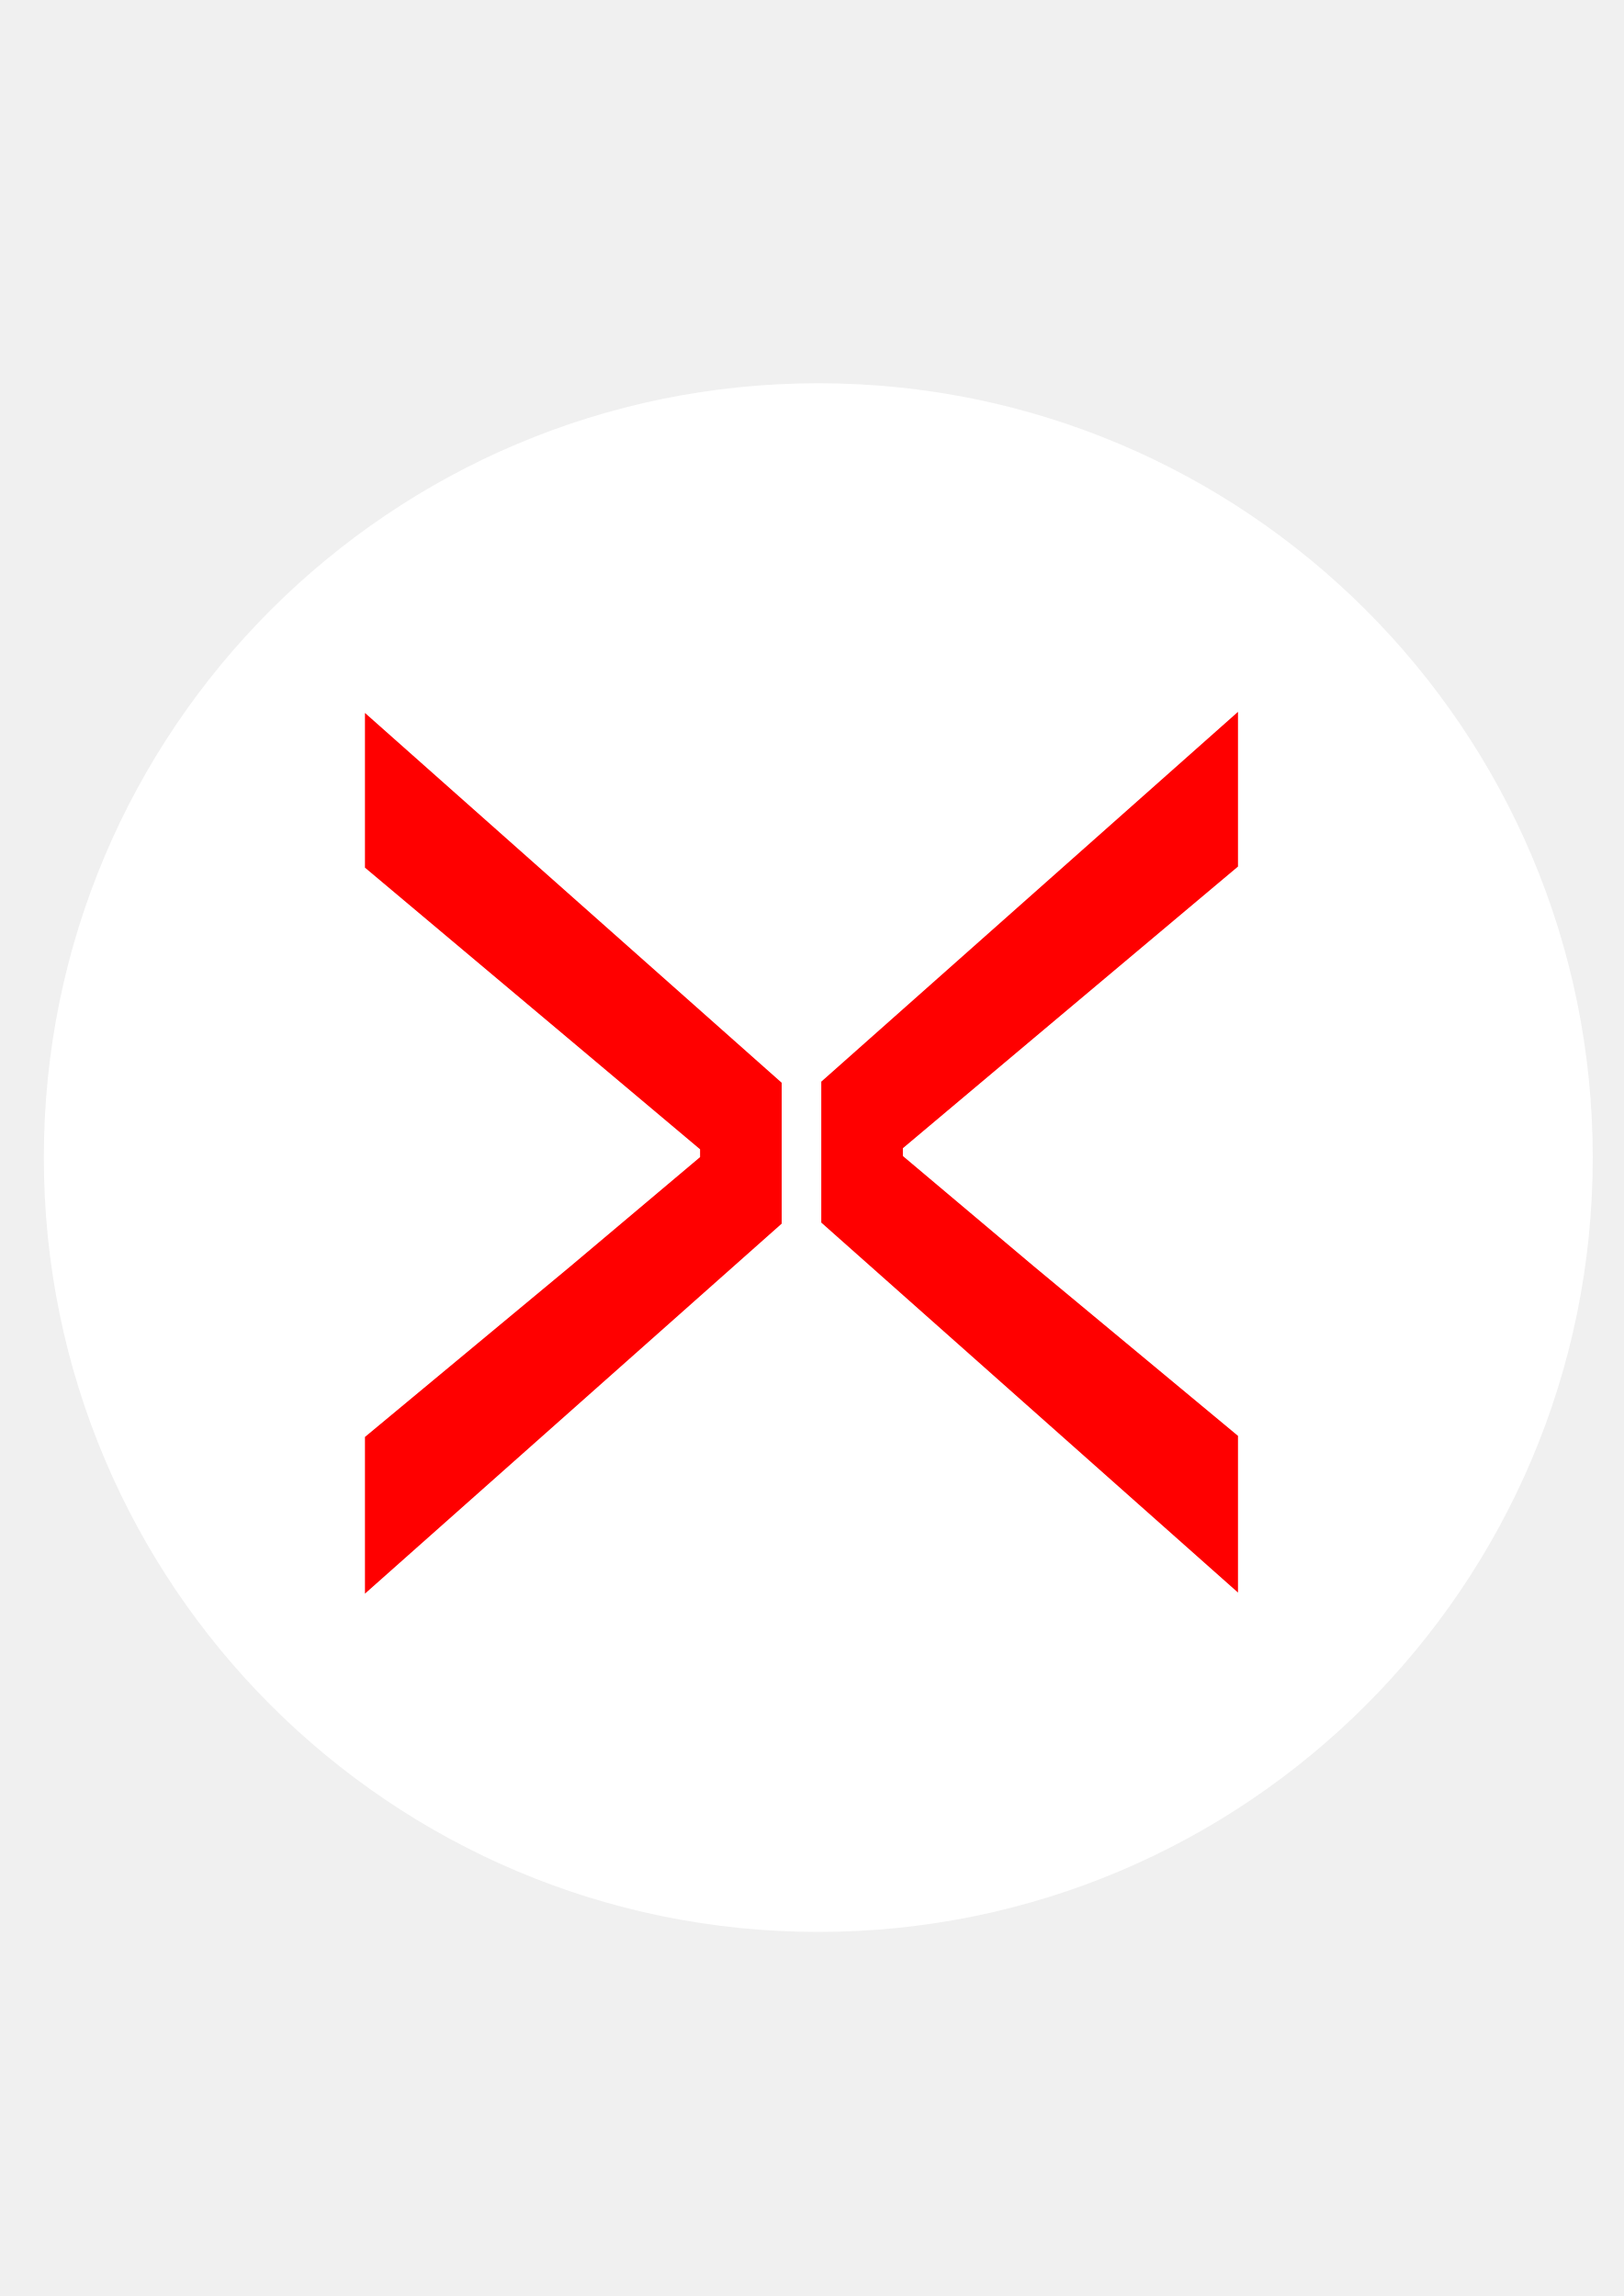
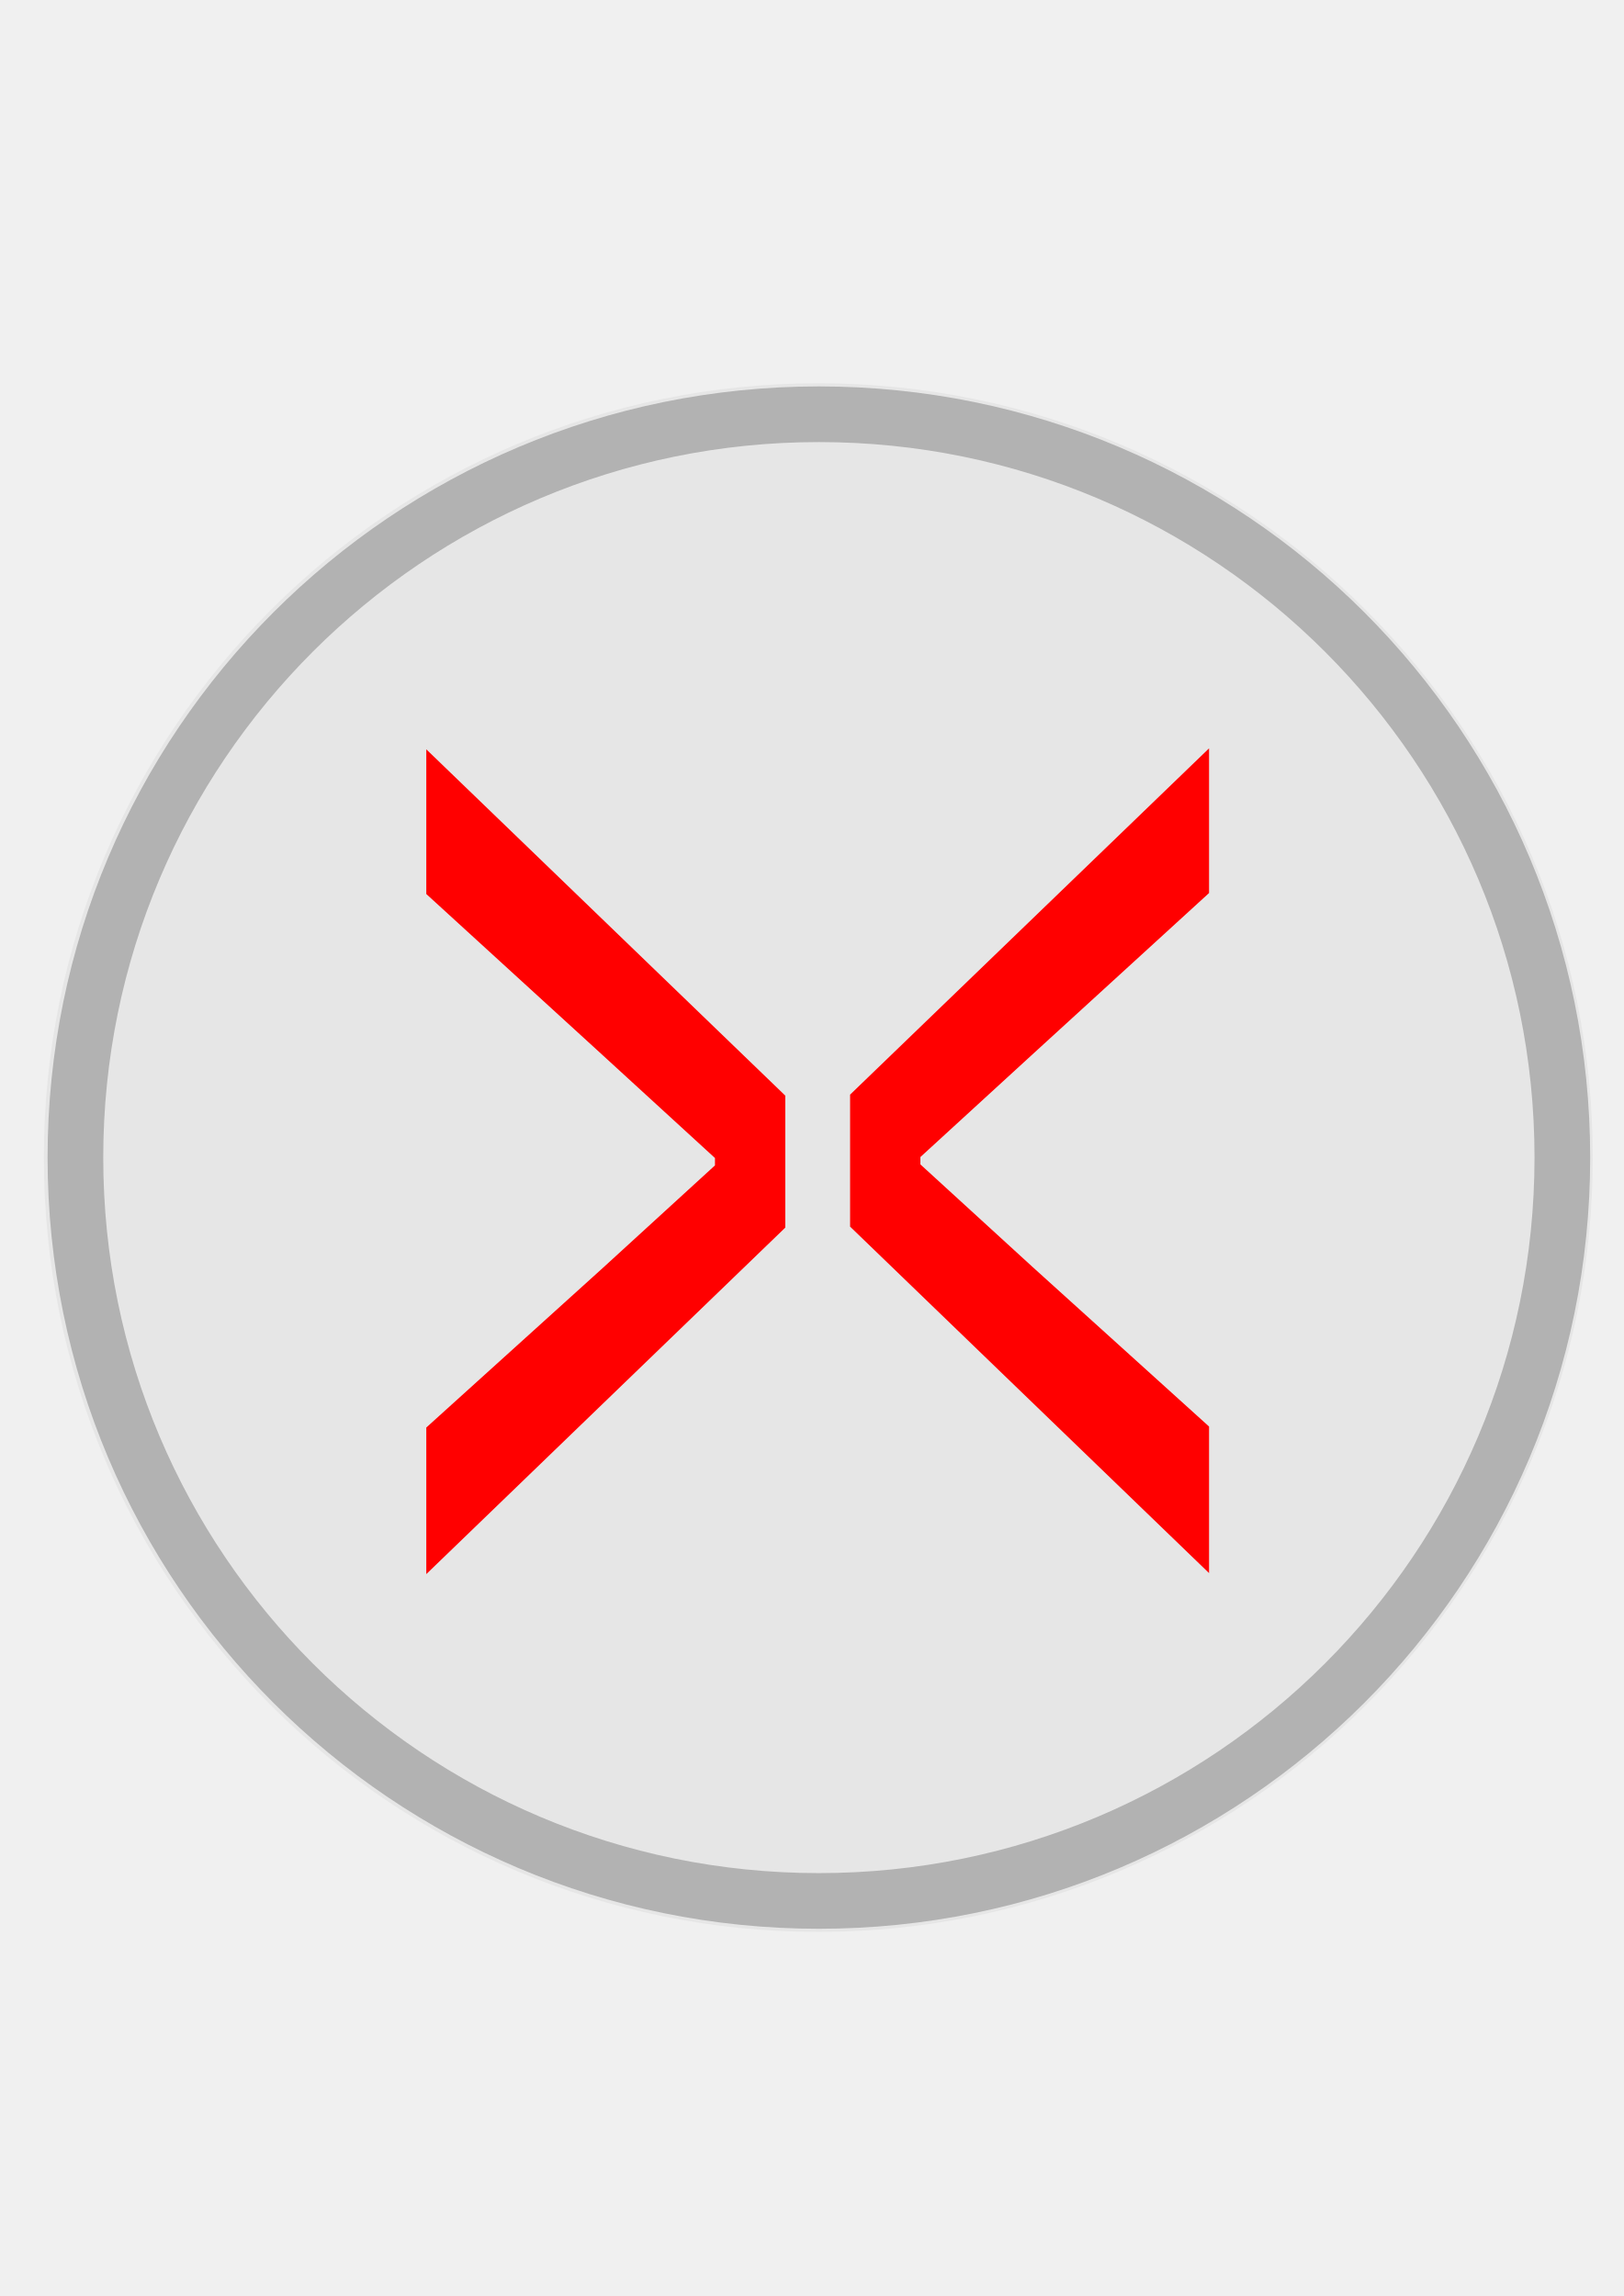
<svg xmlns="http://www.w3.org/2000/svg" width="210mm" height="297mm" viewBox="0 0 210 297" version="1.1" id="svg8">
  <defs id="defs2" />
  <g id="layer1" style="display:inline">
-     <circle style="fill:#ffffff;fill-rule:evenodd;stroke-width:0.214" id="path4601" cx="105.833" cy="149.74" r="100.164" />
-     <text xml:space="preserve" style="font-style:normal;font-weight:normal;font-size:168.59px;line-height:1.25;font-family:sans-serif;letter-spacing:0px;word-spacing:0px;fill:#ff0000;fill-opacity:1;stroke:none;stroke-width:0.253" x="64.464" y="161.906" id="text4605" transform="scale(0.6660156,1.501466)">
-       <tspan x="64.464" y="161.906" style="font-style:normal;font-variant:normal;font-weight:normal;font-stretch:normal;font-size:168.59px;font-family:'Noto Sans CJK TC';-inkscape-font-specification:'Noto Sans CJK TC';fill:#ff0000;stroke-width:0.253" id="tspan4607">&gt;</tspan>
+     <circle style="fill:#e6e6e6;fill-rule:evenodd;stroke-width:0.214" id="path4601" cx="105.833" cy="149.74" r="100.164" />
+     <text xml:space="preserve" style="font-style:normal;font-weight:normal;font-size:151.436px;line-height:1.25;font-family:sans-serif;letter-spacing:0px;word-spacing:0px;fill:#ff0000;fill-opacity:1;stroke:none;stroke-width:0.227;" x="80.574" y="152.163" id="text4605" transform="scale(0.6387017,1.565676)">
+       <tspan x="80.574" y="152.163" style="font-style:normal;font-variant:normal;font-weight:500;font-stretch:normal;font-size:151.436px;font-family:'Noto Sans CJK TC';-inkscape-font-specification:'Noto Sans CJK TC Medium';fill:#ff0000;stroke-width:0.227;" id="tspan4607">&gt;</tspan>
    </text>
-     <text xml:space="preserve" style="font-style:normal;font-weight:normal;font-size:168.59px;line-height:1.25;font-family:sans-serif;letter-spacing:0px;word-spacing:0px;fill:#ff0000;fill-opacity:1;stroke:none;stroke-width:0.253" x="-246.812" y="161.815" id="text4605-1" transform="scale(-0.6660156,1.501466)">
-       <tspan x="-246.812" y="161.815" style="font-style:normal;font-variant:normal;font-weight:normal;font-stretch:normal;font-size:168.59px;font-family:'Noto Sans CJK TC';-inkscape-font-specification:'Noto Sans CJK TC';fill:#ff0000;stroke-width:0.253" id="tspan4607-9">&gt;</tspan>
+     <text xml:space="preserve" style="font-style:normal;font-weight:normal;font-size:151.436px;line-height:1.25;font-family:sans-serif;letter-spacing:0px;word-spacing:0px;fill:#ff0000;fill-opacity:1;stroke:none;stroke-width:0.227;" x="-250.577" y="152.081" id="text4605-1" transform="scale(-0.6387017,1.565676)">
+       <tspan x="-250.577" y="152.081" style="font-style:normal;font-variant:normal;font-weight:500;font-stretch:normal;font-size:151.436px;font-family:'Noto Sans CJK TC';-inkscape-font-specification:'Noto Sans CJK TC Medium';fill:#ff0000;stroke-width:0.227;" id="tspan4607-9">&gt;</tspan>
    </text>
+     <ellipse style="display:inline;fill:none;fill-opacity:1;fill-rule:evenodd;stroke:#b2b2b2;stroke-width:7.2;stroke-miterlimit:4.1;stroke-dasharray:none;stroke-opacity:1" id="path4601-3" cx="105.909" cy="149.741" rx="96.156" ry="96.156" />
  </g>
  <g id="g4595" style="display:none">
    <circle r="103.188" cy="149.665" cx="105.833" id="circle4583" style="fill:#ffffff;fill-rule:evenodd;stroke-width:0.309" />
    <text transform="scale(0.6727197,1.486503)" id="text4587" y="176.958" x="51.756" style="font-style:normal;font-variant:normal;font-weight:normal;font-stretch:normal;font-size:39.753px;line-height:1.25;font-family:'Noto Sans Kaithi';-inkscape-font-specification:'Noto Sans Kaithi';letter-spacing:0px;word-spacing:0px;fill:#000000;fill-opacity:1;stroke:none;stroke-width:0.298" xml:space="preserve">
      <tspan id="tspan4585" style="font-style:normal;font-variant:normal;font-weight:300;font-stretch:normal;font-size:198.765px;line-height:1.25;font-family:'Noto Sans CJK TC';-inkscape-font-specification:'Noto Sans CJK TC Light';fill:#ff0000;stroke-width:0.298" y="176.958" x="51.756">&gt;</tspan>
    </text>
    <text transform="scale(-0.6727197,1.486503)" id="text4591" y="178.455" x="-266.591" style="font-style:normal;font-variant:normal;font-weight:normal;font-stretch:normal;font-size:42.18px;line-height:1.25;font-family:'Noto Sans Kaithi';-inkscape-font-specification:'Noto Sans Kaithi';letter-spacing:0px;word-spacing:0px;fill:#000000;fill-opacity:1;stroke:none;stroke-width:0.316" xml:space="preserve">
      <tspan id="tspan4589" style="font-style:normal;font-variant:normal;font-weight:300;font-stretch:normal;font-size:210.902px;line-height:1.25;font-family:'Noto Sans CJK TC';-inkscape-font-specification:'Noto Sans CJK TC Light';fill:#ff0000;stroke-width:0.316" y="178.455" x="-266.591">&gt;</tspan>
    </text>
    <rect y="-12.94" x="150.435" height="331.863" width="277.435" id="rect4593" style="fill:#1a1a1a;fill-rule:evenodd;stroke-width:0.265" />
  </g>
</svg>
